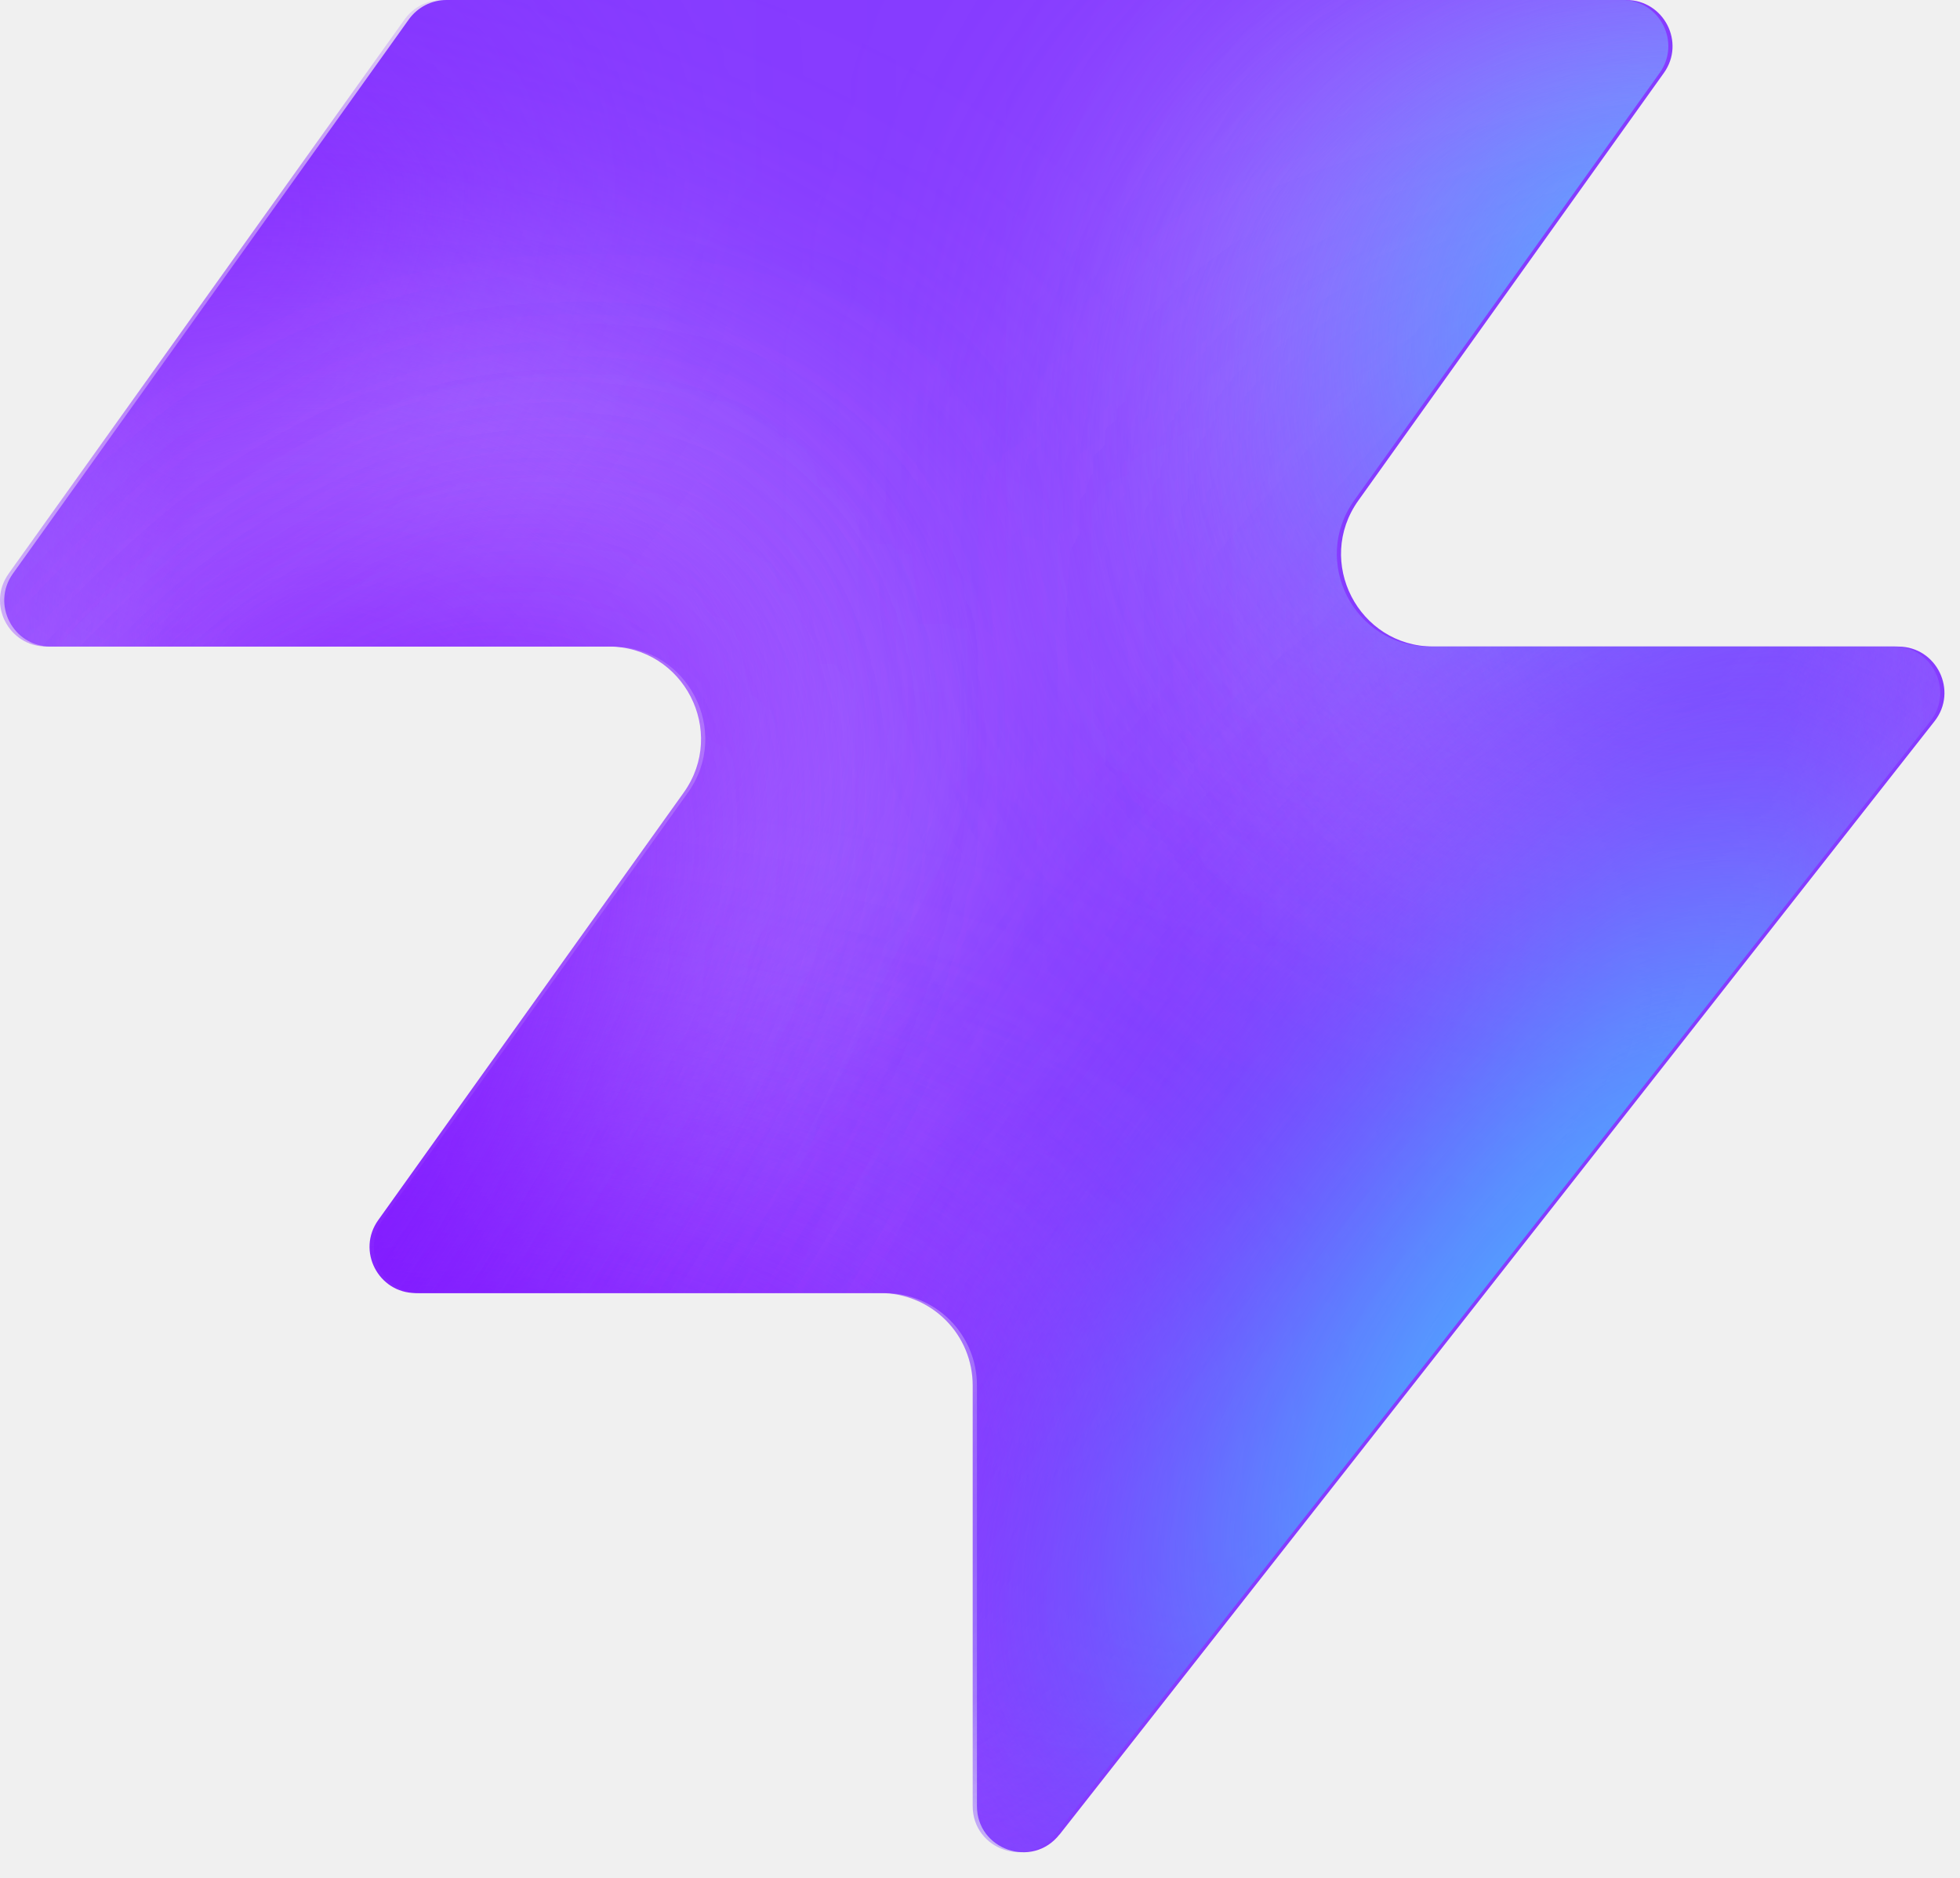
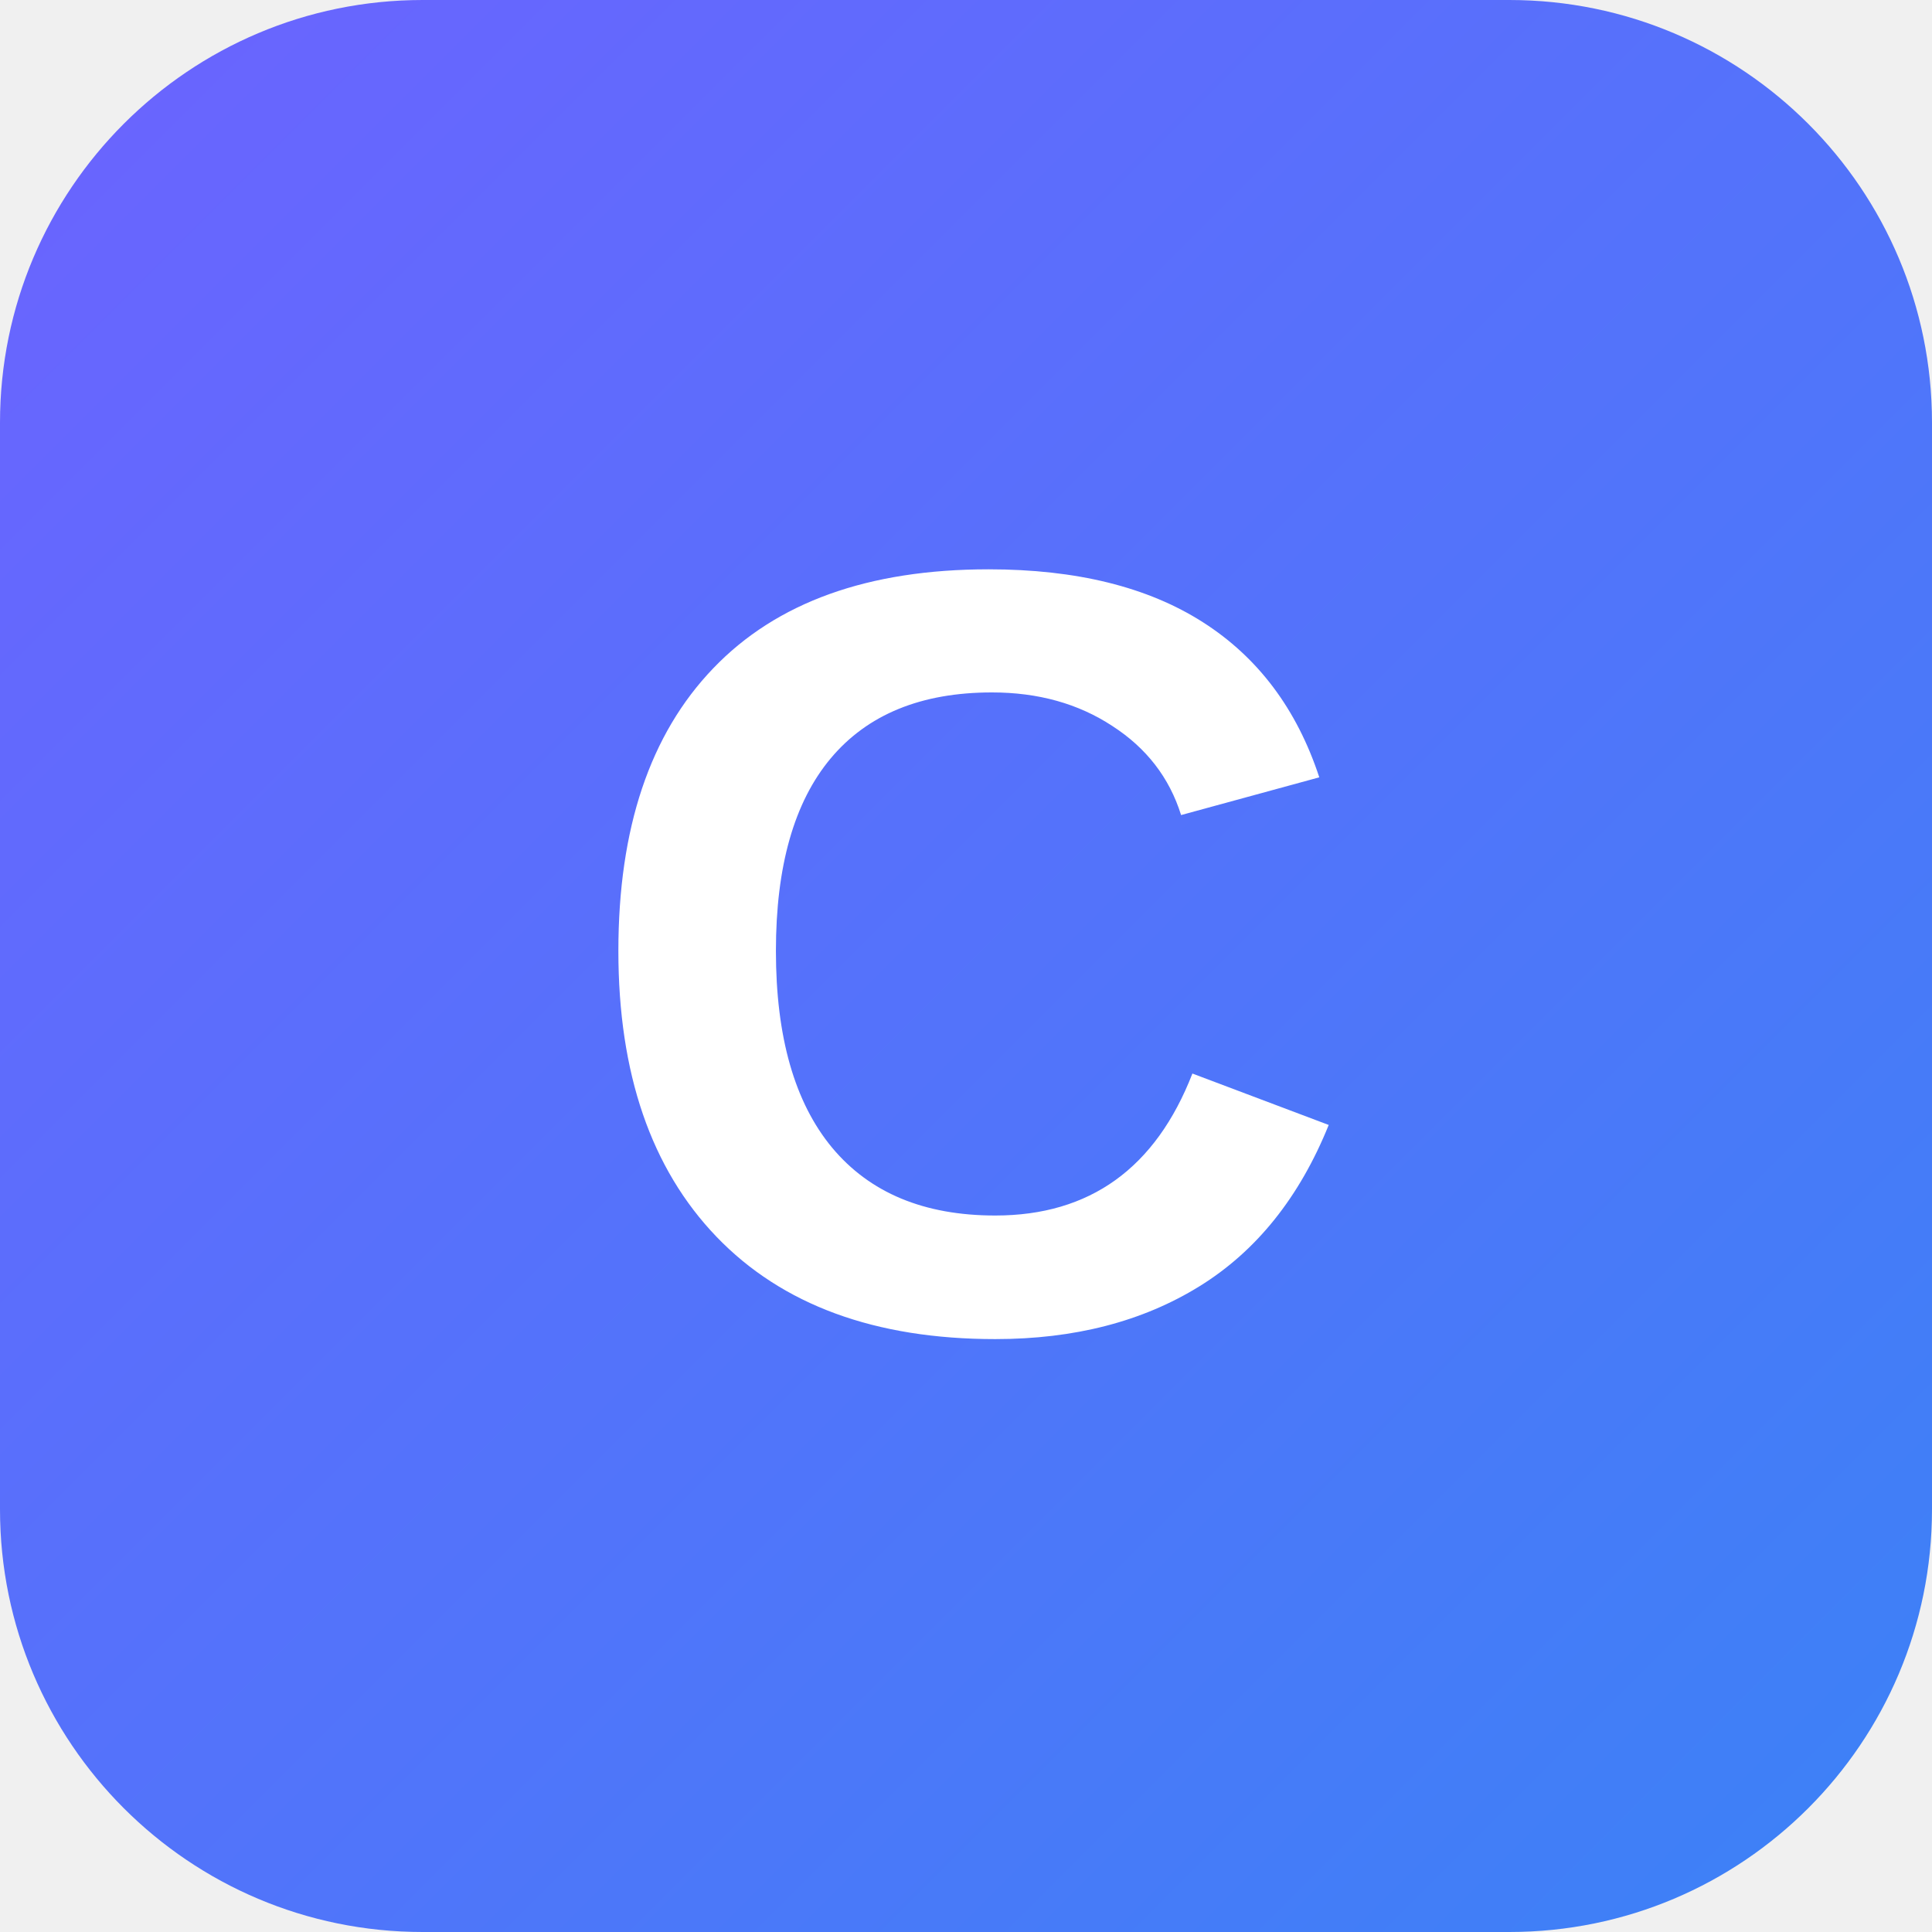
- <svg xmlns="http://www.w3.org/2000/svg" width="48" height="46" fill="none" viewBox="0 0 48 46">
-   <path fill="#863bff" d="M25.946 44.938c-.664.845-2.021.375-2.021-.698V33.937a2.26 2.26 0 0 0-2.262-2.262H10.287c-.92 0-1.456-1.04-.92-1.788l7.48-10.471c1.07-1.497 0-3.578-1.842-3.578H1.237c-.92 0-1.456-1.04-.92-1.788L10.013.474c.214-.297.556-.474.92-.474h28.894c.92 0 1.456 1.04.92 1.788l-7.48 10.471c-1.07 1.498 0 3.579 1.842 3.579h11.377c.943 0 1.473 1.088.89 1.83L25.947 44.94z" style="fill:#863bff;fill:color(display-p3 .525 .23 1);fill-opacity:1" />
-   <mask id="a" width="48" height="46" x="0" y="0" maskUnits="userSpaceOnUse" style="mask-type:alpha">
-     <path fill="#000" d="M25.842 44.938c-.664.844-2.021.375-2.021-.698V33.937a2.26 2.26 0 0 0-2.262-2.262H10.183c-.92 0-1.456-1.04-.92-1.788l7.48-10.471c1.07-1.498 0-3.579-1.842-3.579H1.133c-.92 0-1.456-1.04-.92-1.787L9.91.473c.214-.297.556-.474.92-.474h28.894c.92 0 1.456 1.04.92 1.788l-7.48 10.471c-1.07 1.498 0 3.578 1.842 3.578h11.377c.943 0 1.473 1.088.89 1.832L25.843 44.94z" style="fill:#000;fill-opacity:1" />
-   </mask>
-   <g mask="url(#a)">
-     <g filter="url(#b)">
-       <ellipse cx="5.508" cy="14.704" fill="#ede6ff" rx="5.508" ry="14.704" style="fill:#ede6ff;fill:color(display-p3 .927 .903 1);fill-opacity:1" transform="matrix(.00324 1 1 -.00324 -4.47 31.516)" />
-     </g>
-     <g filter="url(#c)">
-       <ellipse cx="10.399" cy="29.851" fill="#ede6ff" rx="10.399" ry="29.851" style="fill:#ede6ff;fill:color(display-p3 .927 .903 1);fill-opacity:1" transform="matrix(.00324 1 1 -.00324 -39.328 7.883)" />
-     </g>
-     <g filter="url(#d)">
-       <ellipse cx="5.508" cy="30.487" fill="#7e14ff" rx="5.508" ry="30.487" style="fill:#7e14ff;fill:color(display-p3 .492 .077 1);fill-opacity:1" transform="rotate(89.814 -25.913 -14.639)scale(1 -1)" />
-     </g>
-     <g filter="url(#e)">
-       <ellipse cx="5.508" cy="30.599" fill="#7e14ff" rx="5.508" ry="30.599" style="fill:#7e14ff;fill:color(display-p3 .492 .077 1);fill-opacity:1" transform="rotate(89.814 -32.644 -3.334)scale(1 -1)" />
-     </g>
-     <g filter="url(#f)">
-       <ellipse cx="5.508" cy="30.599" fill="#7e14ff" rx="5.508" ry="30.599" style="fill:#7e14ff;fill:color(display-p3 .492 .077 1);fill-opacity:1" transform="matrix(.00324 1 1 -.00324 -34.34 30.47)" />
-     </g>
-     <g filter="url(#g)">
-       <ellipse cx="14.072" cy="22.078" fill="#ede6ff" rx="14.072" ry="22.078" style="fill:#ede6ff;fill:color(display-p3 .927 .903 1);fill-opacity:1" transform="rotate(93.35 24.506 48.493)scale(-1 1)" />
-     </g>
-     <g filter="url(#h)">
-       <ellipse cx="3.47" cy="21.501" fill="#7e14ff" rx="3.47" ry="21.501" style="fill:#7e14ff;fill:color(display-p3 .492 .077 1);fill-opacity:1" transform="rotate(89.009 28.708 47.59)scale(-1 1)" />
-     </g>
-     <g filter="url(#i)">
-       <ellipse cx="3.47" cy="21.501" fill="#7e14ff" rx="3.47" ry="21.501" style="fill:#7e14ff;fill:color(display-p3 .492 .077 1);fill-opacity:1" transform="rotate(89.009 28.708 47.59)scale(-1 1)" />
-     </g>
-     <g filter="url(#j)">
-       <ellipse cx=".387" cy="8.972" fill="#7e14ff" rx="4.407" ry="29.108" style="fill:#7e14ff;fill:color(display-p3 .492 .077 1);fill-opacity:1" transform="rotate(39.51 .387 8.972)" />
-     </g>
-     <g filter="url(#k)">
-       <ellipse cx="47.523" cy="-6.092" fill="#7e14ff" rx="4.407" ry="29.108" style="fill:#7e14ff;fill:color(display-p3 .492 .077 1);fill-opacity:1" transform="rotate(37.892 47.523 -6.092)" />
-     </g>
-     <g filter="url(#l)">
-       <ellipse cx="41.412" cy="6.333" fill="#47bfff" rx="5.971" ry="9.665" style="fill:#47bfff;fill:color(display-p3 .28 .748 1);fill-opacity:1" transform="rotate(37.892 41.412 6.333)" />
-     </g>
-     <g filter="url(#m)">
-       <ellipse cx="-1.879" cy="38.332" fill="#7e14ff" rx="4.407" ry="29.108" style="fill:#7e14ff;fill:color(display-p3 .492 .077 1);fill-opacity:1" transform="rotate(37.892 -1.88 38.332)" />
-     </g>
-     <g filter="url(#n)">
-       <ellipse cx="-1.879" cy="38.332" fill="#7e14ff" rx="4.407" ry="29.108" style="fill:#7e14ff;fill:color(display-p3 .492 .077 1);fill-opacity:1" transform="rotate(37.892 -1.88 38.332)" />
-     </g>
-     <g filter="url(#o)">
-       <ellipse cx="35.651" cy="29.907" fill="#7e14ff" rx="4.407" ry="29.108" style="fill:#7e14ff;fill:color(display-p3 .492 .077 1);fill-opacity:1" transform="rotate(37.892 35.651 29.907)" />
-     </g>
-     <g filter="url(#p)">
-       <ellipse cx="38.418" cy="32.4" fill="#47bfff" rx="5.971" ry="15.297" style="fill:#47bfff;fill:color(display-p3 .28 .748 1);fill-opacity:1" transform="rotate(37.892 38.418 32.4)" />
-     </g>
-   </g>
+ <svg xmlns="http://www.w3.org/2000/svg" viewBox="0 0 64 64">
  <defs>
-     <filter id="b" width="60.045" height="41.654" x="-19.77" y="16.149" color-interpolation-filters="sRGB" filterUnits="userSpaceOnUse">
-       <feFlood flood-opacity="0" result="BackgroundImageFix" />
-       <feBlend in="SourceGraphic" in2="BackgroundImageFix" result="shape" />
-       <feGaussianBlur result="effect1_foregroundBlur_2002_17158" stdDeviation="7.659" />
-     </filter>
-     <filter id="c" width="90.34" height="51.437" x="-54.613" y="-7.533" color-interpolation-filters="sRGB" filterUnits="userSpaceOnUse">
-       <feFlood flood-opacity="0" result="BackgroundImageFix" />
-       <feBlend in="SourceGraphic" in2="BackgroundImageFix" result="shape" />
-       <feGaussianBlur result="effect1_foregroundBlur_2002_17158" stdDeviation="7.659" />
-     </filter>
-     <filter id="d" width="79.355" height="29.4" x="-49.64" y="2.03" color-interpolation-filters="sRGB" filterUnits="userSpaceOnUse">
-       <feFlood flood-opacity="0" result="BackgroundImageFix" />
-       <feBlend in="SourceGraphic" in2="BackgroundImageFix" result="shape" />
-       <feGaussianBlur result="effect1_foregroundBlur_2002_17158" stdDeviation="4.596" />
-     </filter>
-     <filter id="e" width="79.579" height="29.4" x="-45.045" y="20.029" color-interpolation-filters="sRGB" filterUnits="userSpaceOnUse">
-       <feFlood flood-opacity="0" result="BackgroundImageFix" />
-       <feBlend in="SourceGraphic" in2="BackgroundImageFix" result="shape" />
-       <feGaussianBlur result="effect1_foregroundBlur_2002_17158" stdDeviation="4.596" />
-     </filter>
-     <filter id="f" width="79.579" height="29.4" x="-43.513" y="21.178" color-interpolation-filters="sRGB" filterUnits="userSpaceOnUse">
-       <feFlood flood-opacity="0" result="BackgroundImageFix" />
-       <feBlend in="SourceGraphic" in2="BackgroundImageFix" result="shape" />
-       <feGaussianBlur result="effect1_foregroundBlur_2002_17158" stdDeviation="4.596" />
-     </filter>
-     <filter id="g" width="74.749" height="58.852" x="15.756" y="-17.901" color-interpolation-filters="sRGB" filterUnits="userSpaceOnUse">
-       <feFlood flood-opacity="0" result="BackgroundImageFix" />
-       <feBlend in="SourceGraphic" in2="BackgroundImageFix" result="shape" />
-       <feGaussianBlur result="effect1_foregroundBlur_2002_17158" stdDeviation="7.659" />
-     </filter>
-     <filter id="h" width="61.377" height="25.362" x="23.548" y="2.284" color-interpolation-filters="sRGB" filterUnits="userSpaceOnUse">
-       <feFlood flood-opacity="0" result="BackgroundImageFix" />
-       <feBlend in="SourceGraphic" in2="BackgroundImageFix" result="shape" />
-       <feGaussianBlur result="effect1_foregroundBlur_2002_17158" stdDeviation="4.596" />
-     </filter>
-     <filter id="i" width="61.377" height="25.362" x="23.548" y="2.284" color-interpolation-filters="sRGB" filterUnits="userSpaceOnUse">
-       <feFlood flood-opacity="0" result="BackgroundImageFix" />
-       <feBlend in="SourceGraphic" in2="BackgroundImageFix" result="shape" />
-       <feGaussianBlur result="effect1_foregroundBlur_2002_17158" stdDeviation="4.596" />
-     </filter>
-     <filter id="j" width="56.045" height="63.649" x="-27.636" y="-22.853" color-interpolation-filters="sRGB" filterUnits="userSpaceOnUse">
-       <feFlood flood-opacity="0" result="BackgroundImageFix" />
-       <feBlend in="SourceGraphic" in2="BackgroundImageFix" result="shape" />
-       <feGaussianBlur result="effect1_foregroundBlur_2002_17158" stdDeviation="4.596" />
-     </filter>
-     <filter id="k" width="54.814" height="64.646" x="20.116" y="-38.415" color-interpolation-filters="sRGB" filterUnits="userSpaceOnUse">
-       <feFlood flood-opacity="0" result="BackgroundImageFix" />
-       <feBlend in="SourceGraphic" in2="BackgroundImageFix" result="shape" />
-       <feGaussianBlur result="effect1_foregroundBlur_2002_17158" stdDeviation="4.596" />
-     </filter>
-     <filter id="l" width="33.541" height="35.313" x="24.641" y="-11.323" color-interpolation-filters="sRGB" filterUnits="userSpaceOnUse">
-       <feFlood flood-opacity="0" result="BackgroundImageFix" />
-       <feBlend in="SourceGraphic" in2="BackgroundImageFix" result="shape" />
-       <feGaussianBlur result="effect1_foregroundBlur_2002_17158" stdDeviation="4.596" />
-     </filter>
-     <filter id="m" width="54.814" height="64.646" x="-29.286" y="6.009" color-interpolation-filters="sRGB" filterUnits="userSpaceOnUse">
-       <feFlood flood-opacity="0" result="BackgroundImageFix" />
-       <feBlend in="SourceGraphic" in2="BackgroundImageFix" result="shape" />
-       <feGaussianBlur result="effect1_foregroundBlur_2002_17158" stdDeviation="4.596" />
-     </filter>
-     <filter id="n" width="54.814" height="64.646" x="-29.286" y="6.009" color-interpolation-filters="sRGB" filterUnits="userSpaceOnUse">
-       <feFlood flood-opacity="0" result="BackgroundImageFix" />
-       <feBlend in="SourceGraphic" in2="BackgroundImageFix" result="shape" />
-       <feGaussianBlur result="effect1_foregroundBlur_2002_17158" stdDeviation="4.596" />
-     </filter>
-     <filter id="o" width="54.814" height="64.646" x="8.244" y="-2.416" color-interpolation-filters="sRGB" filterUnits="userSpaceOnUse">
-       <feFlood flood-opacity="0" result="BackgroundImageFix" />
-       <feBlend in="SourceGraphic" in2="BackgroundImageFix" result="shape" />
-       <feGaussianBlur result="effect1_foregroundBlur_2002_17158" stdDeviation="4.596" />
-     </filter>
-     <filter id="p" width="39.409" height="43.623" x="18.713" y="10.588" color-interpolation-filters="sRGB" filterUnits="userSpaceOnUse">
-       <feFlood flood-opacity="0" result="BackgroundImageFix" />
-       <feBlend in="SourceGraphic" in2="BackgroundImageFix" result="shape" />
-       <feGaussianBlur result="effect1_foregroundBlur_2002_17158" stdDeviation="4.596" />
-     </filter>
+     <linearGradient id="bg" x1="0%" y1="0%" x2="100%" y2="100%">
+       <stop offset="0%" style="stop-color:#6C63FF" />
+       <stop offset="100%" style="stop-color:#3B82F6" />
+     </linearGradient>
  </defs>
+   <rect width="64" height="64" rx="14" fill="url(#bg)" />
+   <text x="32" y="44" text-anchor="middle" font-family="Arial,sans-serif" font-weight="bold" font-size="36" fill="white">C</text>
</svg>
